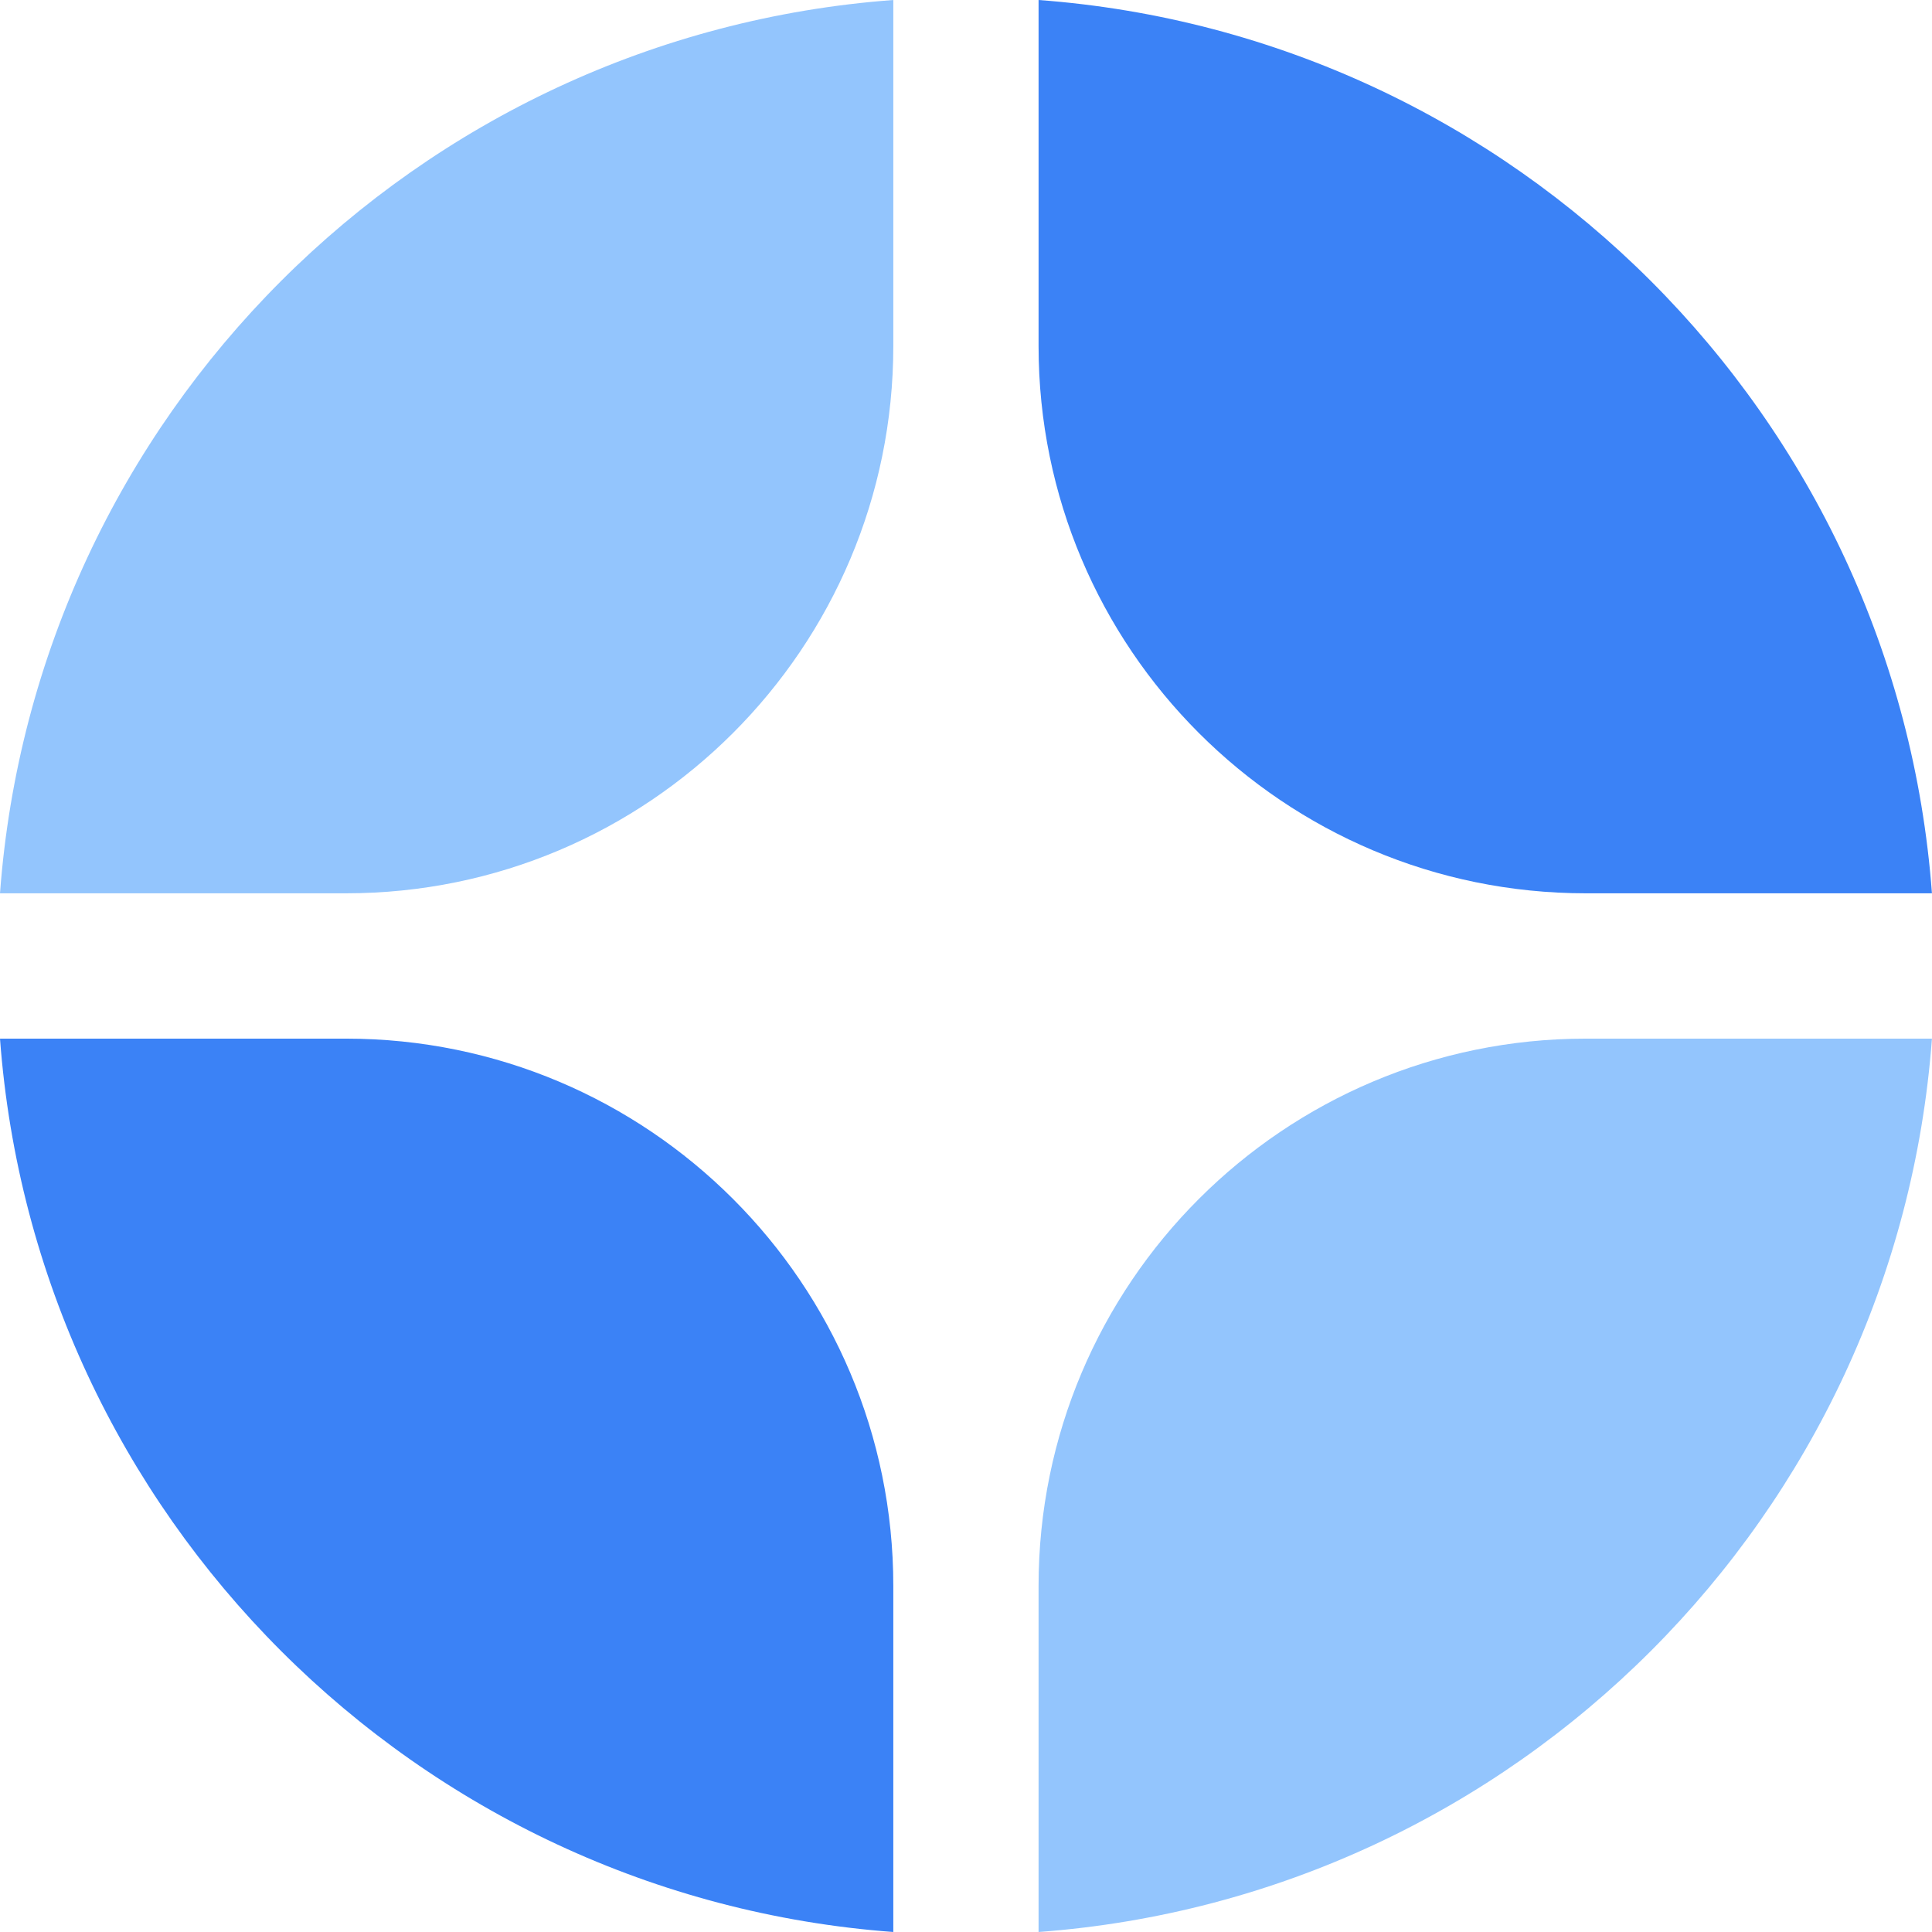
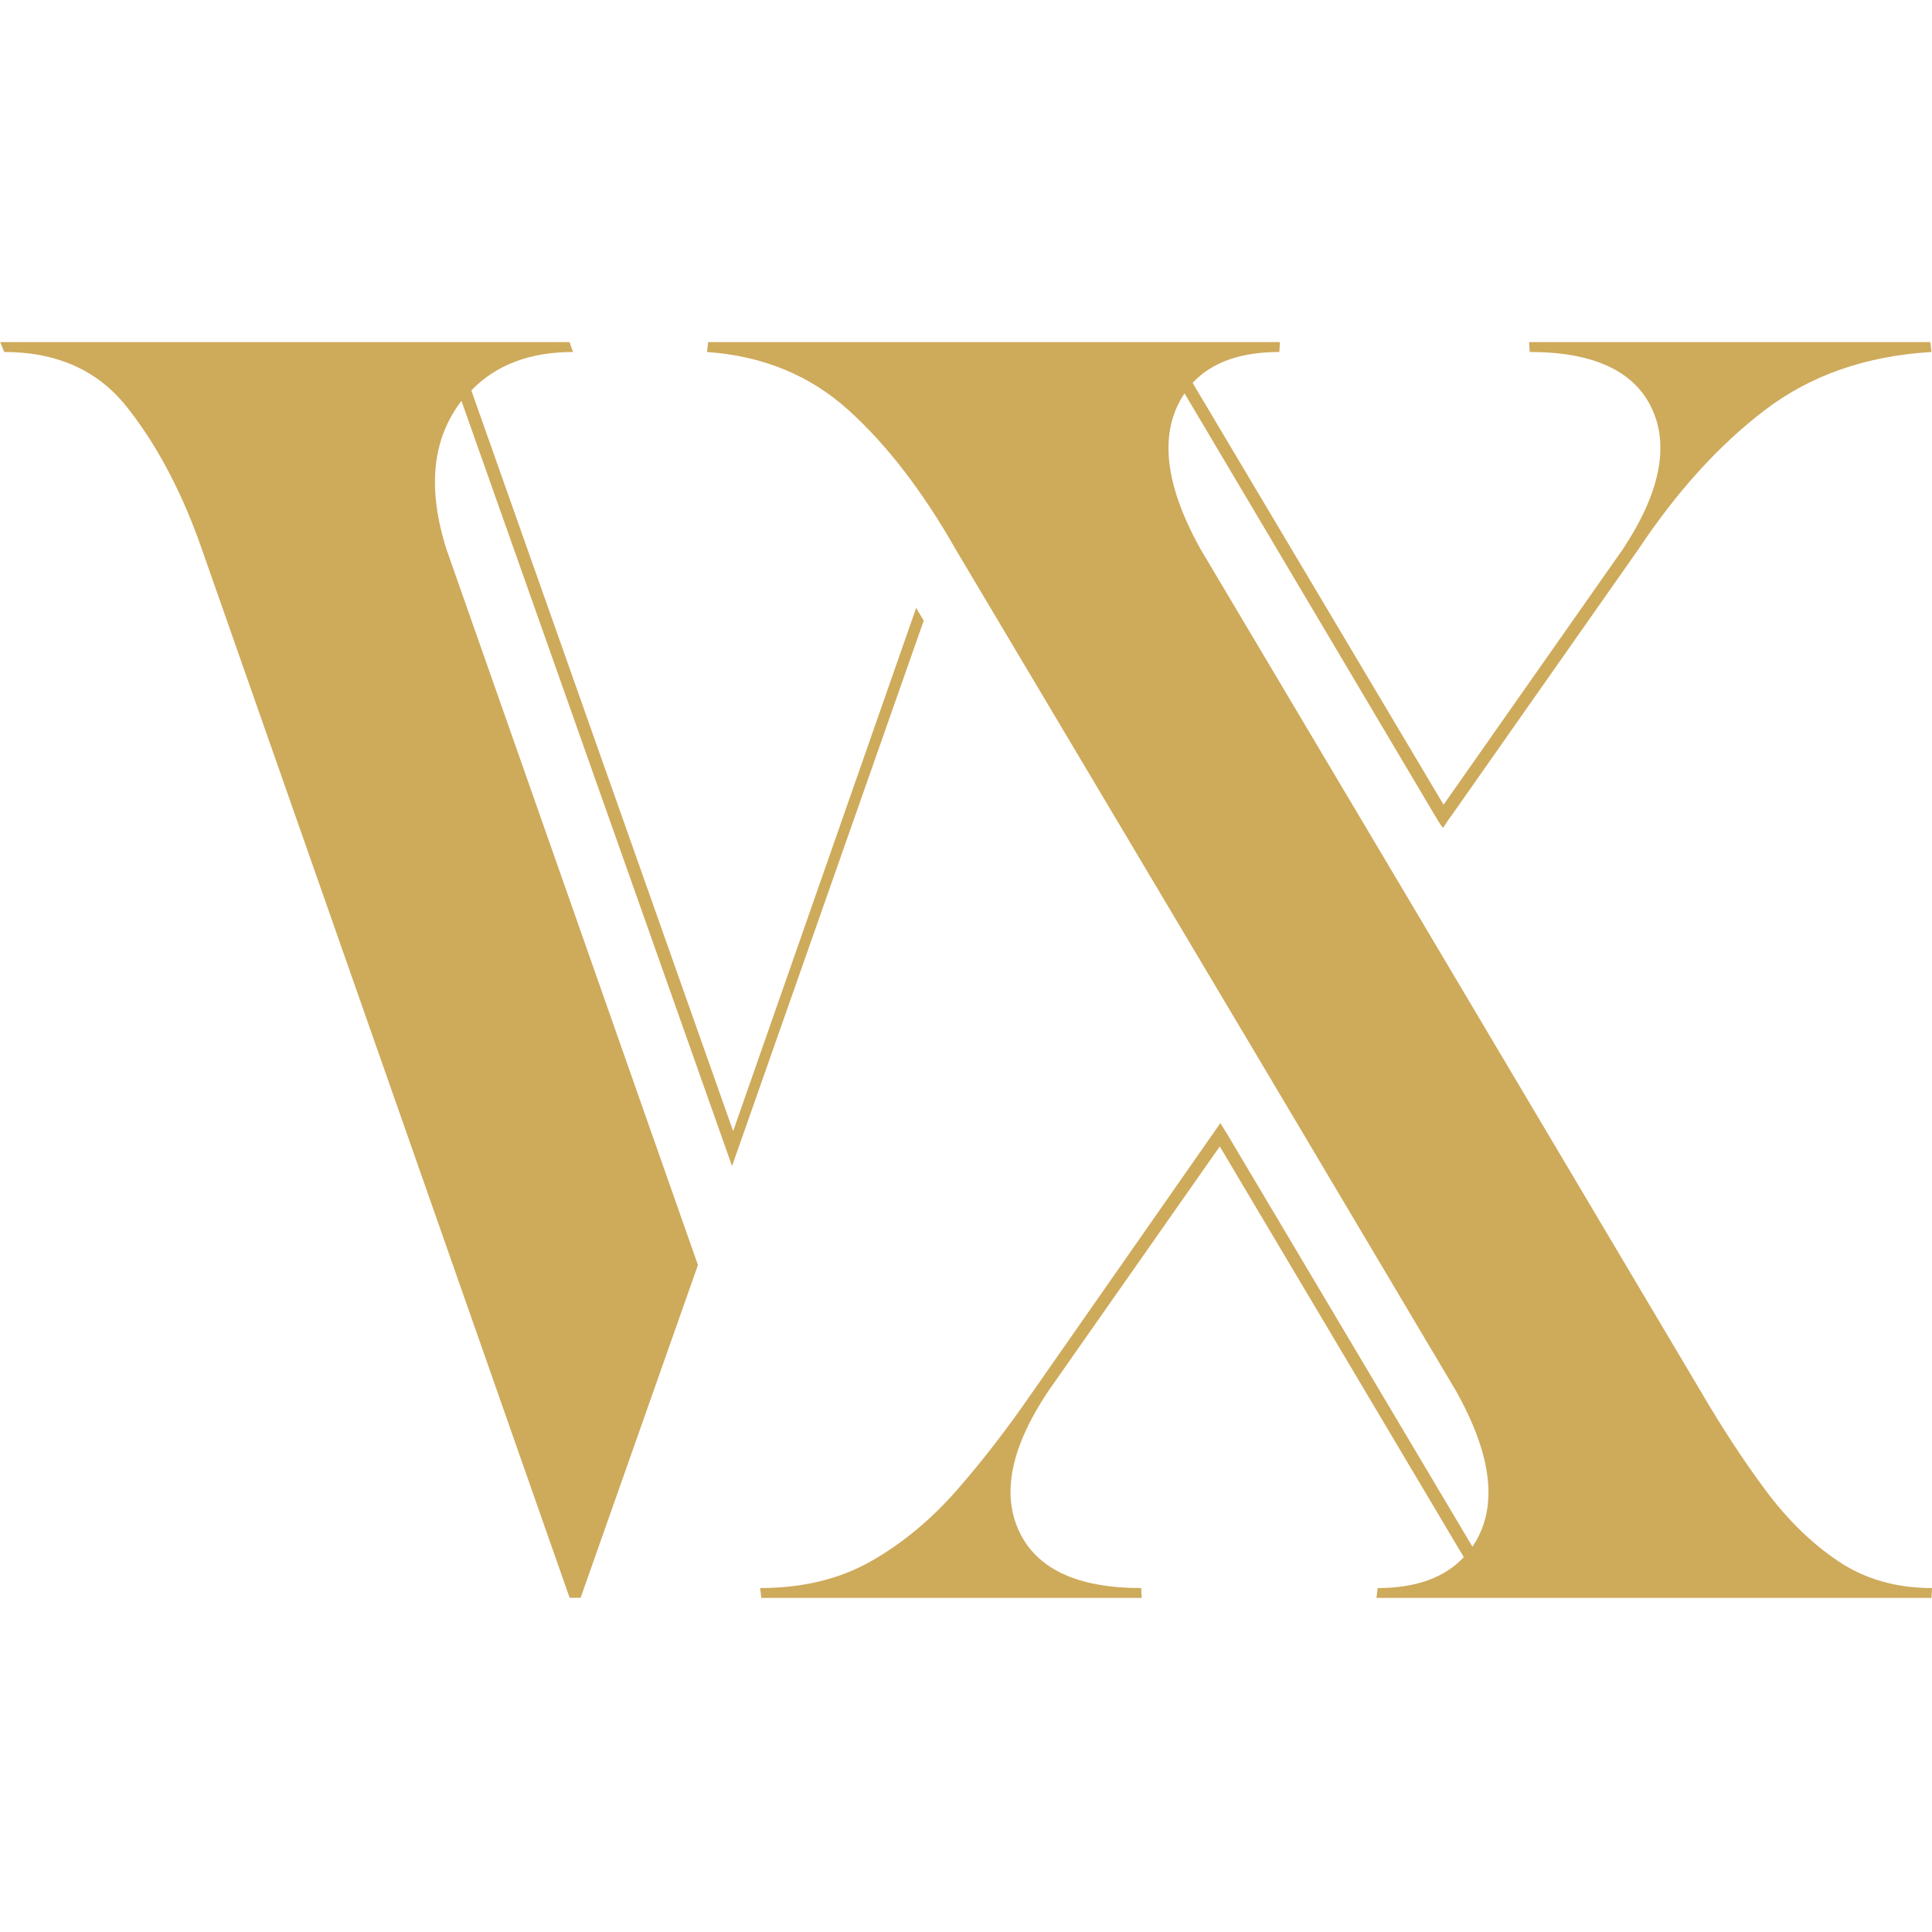
- <svg xmlns="http://www.w3.org/2000/svg" width="32" height="32" fill="none">
-   <path fill="#93C5FD" d="M31.999 17.203h-5.732a9.065 9.065 0 0 0-9.065 9.065V32c7.902-.586 14.21-6.895 14.797-14.797Z" />
-   <path fill="#3B82F6" d="M14.796 32v-5.732a9.065 9.065 0 0 0-9.065-9.065H0C.586 25.105 6.895 31.413 14.796 32ZM31.999 14.796C31.413 6.895 25.104.586 17.202 0v5.731a9.065 9.065 0 0 0 9.065 9.065H32Z" />
-   <path fill="#93C5FD" d="M14.796 0C6.895.586.586 6.895 0 14.796h5.731a9.065 9.065 0 0 0 9.065-9.065V0Z" />
+ <svg xmlns="http://www.w3.org/2000/svg" width="100" zoomAndPan="magnify" viewBox="0 0 75 75" height="100" preserveAspectRatio="xMidYMid meet" version="1.0">
+   <defs>
+     <g />
+     <clipPath id="a61f7dab5b">
+       <path d="M 0 13.281 L 75 13.281 L 75 62.031 L 0 62.031 Z M 0 13.281 " clip-rule="nonzero" />
+     </clipPath>
+   </defs>
+   <g clip-path="url(#a61f7dab5b)">
+     <path fill="#ceaa5b" d="M 17.914 15.562 C 16.777 17.039 16.582 18.961 17.332 21.324 L 27.094 49.109 L 22.539 62.027 L 22.113 62.027 L 7.727 21.008 C 6.965 18.914 6.02 17.168 4.898 15.766 C 3.777 14.367 2.195 13.664 0.164 13.664 L 0.008 13.281 L 22.109 13.281 L 22.246 13.664 C 20.57 13.664 19.254 14.164 18.297 15.156 L 28.461 43.91 L 35.566 23.598 L 35.859 24.094 L 28.418 45.266 Z M 59.383 13.664 C 61.863 13.664 63.449 14.402 64.129 15.867 C 64.809 17.336 64.43 19.156 62.996 21.324 L 56.039 31.238 L 46.297 14.863 C 47.043 14.062 48.168 13.664 49.664 13.664 L 49.688 13.281 C 45.781 13.281 42.137 13.281 38.746 13.281 C 35.355 13.281 31.605 13.281 27.492 13.281 L 27.445 13.664 C 29.617 13.816 31.449 14.57 32.945 15.926 C 34.441 17.281 35.824 19.082 37.098 21.324 L 48.992 41.316 L 49.262 41.77 L 56.531 54.012 C 57.953 56.555 58.164 58.566 57.16 60.043 L 47.668 44.074 L 47.375 43.598 L 40.102 54.012 C 39.129 55.426 38.145 56.707 37.141 57.852 C 36.137 58.996 35.027 59.918 33.809 60.609 C 32.586 61.301 31.156 61.648 29.508 61.648 L 29.555 62.031 L 44.32 62.031 L 44.301 61.648 C 41.832 61.648 40.25 60.914 39.562 59.445 C 38.875 57.977 39.25 56.168 40.688 54.012 L 47.352 44.504 L 56.824 60.449 C 56.074 61.25 54.961 61.648 53.48 61.648 L 53.434 62.031 L 74.98 62.031 L 75 61.648 C 73.609 61.648 72.398 61.301 71.367 60.609 C 70.332 59.918 69.391 58.996 68.539 57.852 C 67.688 56.707 66.848 55.426 66.023 54.012 L 54.398 34.43 L 54.129 33.977 L 46.609 21.324 C 45.188 18.777 44.98 16.758 45.984 15.27 L 55.723 31.691 L 55.902 31.984 L 56.016 32.145 L 56.285 31.734 L 56.328 31.715 L 56.309 31.715 L 63.602 21.324 C 65.098 19.078 66.73 17.277 68.504 15.926 C 70.277 14.57 72.434 13.816 74.98 13.664 L 74.934 13.281 C 72.719 13.281 71.07 13.281 69.984 13.281 C 68.902 13.281 68.035 13.281 67.383 13.281 C 66.734 13.281 65.891 13.281 64.859 13.281 C 64.77 13.281 64.68 13.281 64.59 13.281 C 64.273 13.281 63.922 13.281 63.531 13.281 C 62.559 13.281 61.168 13.281 59.359 13.281 Z M 59.383 13.664 " fill-opacity="1" fill-rule="nonzero" />
+   </g>
+   <g fill="#ceaa5b" fill-opacity="1">
+     <g transform="translate(41.68328, 22.64493)">
+       <g>
+         <path d="M 1.656 0 L 1.594 -0.312 L 1.578 -0.312 C 1.473 -0.176 1.367 -0.082 1.266 -0.031 C 1.16 0.02 1.023 0.047 0.859 0.047 C 0.648 0.047 0.484 -0.008 0.359 -0.125 C 0.242 -0.238 0.188 -0.395 0.188 -0.594 C 0.188 -1.02 0.531 -1.242 1.219 -1.266 L 1.578 -1.281 L 1.578 -1.422 C 1.578 -1.586 1.539 -1.707 1.469 -1.781 C 1.406 -1.863 1.289 -1.906 1.125 -1.906 C 0.945 -1.906 0.75 -1.852 0.531 -1.75 L 0.422 -2 C 0.523 -2.051 0.641 -2.094 0.766 -2.125 C 0.891 -2.156 1.02 -2.172 1.156 -2.172 C 1.406 -2.172 1.594 -2.113 1.719 -2 C 1.844 -1.895 1.906 -1.719 1.906 -1.469 L 1.906 0 Z M 0.922 -0.234 C 1.129 -0.234 1.289 -0.285 1.406 -0.391 C 1.52 -0.504 1.578 -0.66 1.578 -0.859 L 1.578 -1.047 L 1.25 -1.047 C 0.988 -1.035 0.801 -0.992 0.688 -0.922 C 0.582 -0.848 0.531 -0.738 0.531 -0.594 C 0.531 -0.469 0.562 -0.375 0.625 -0.312 C 0.695 -0.258 0.797 -0.234 0.922 -0.234 Z M 0.922 -0.234 " />
+       </g>
+     </g>
+   </g>
</svg>
